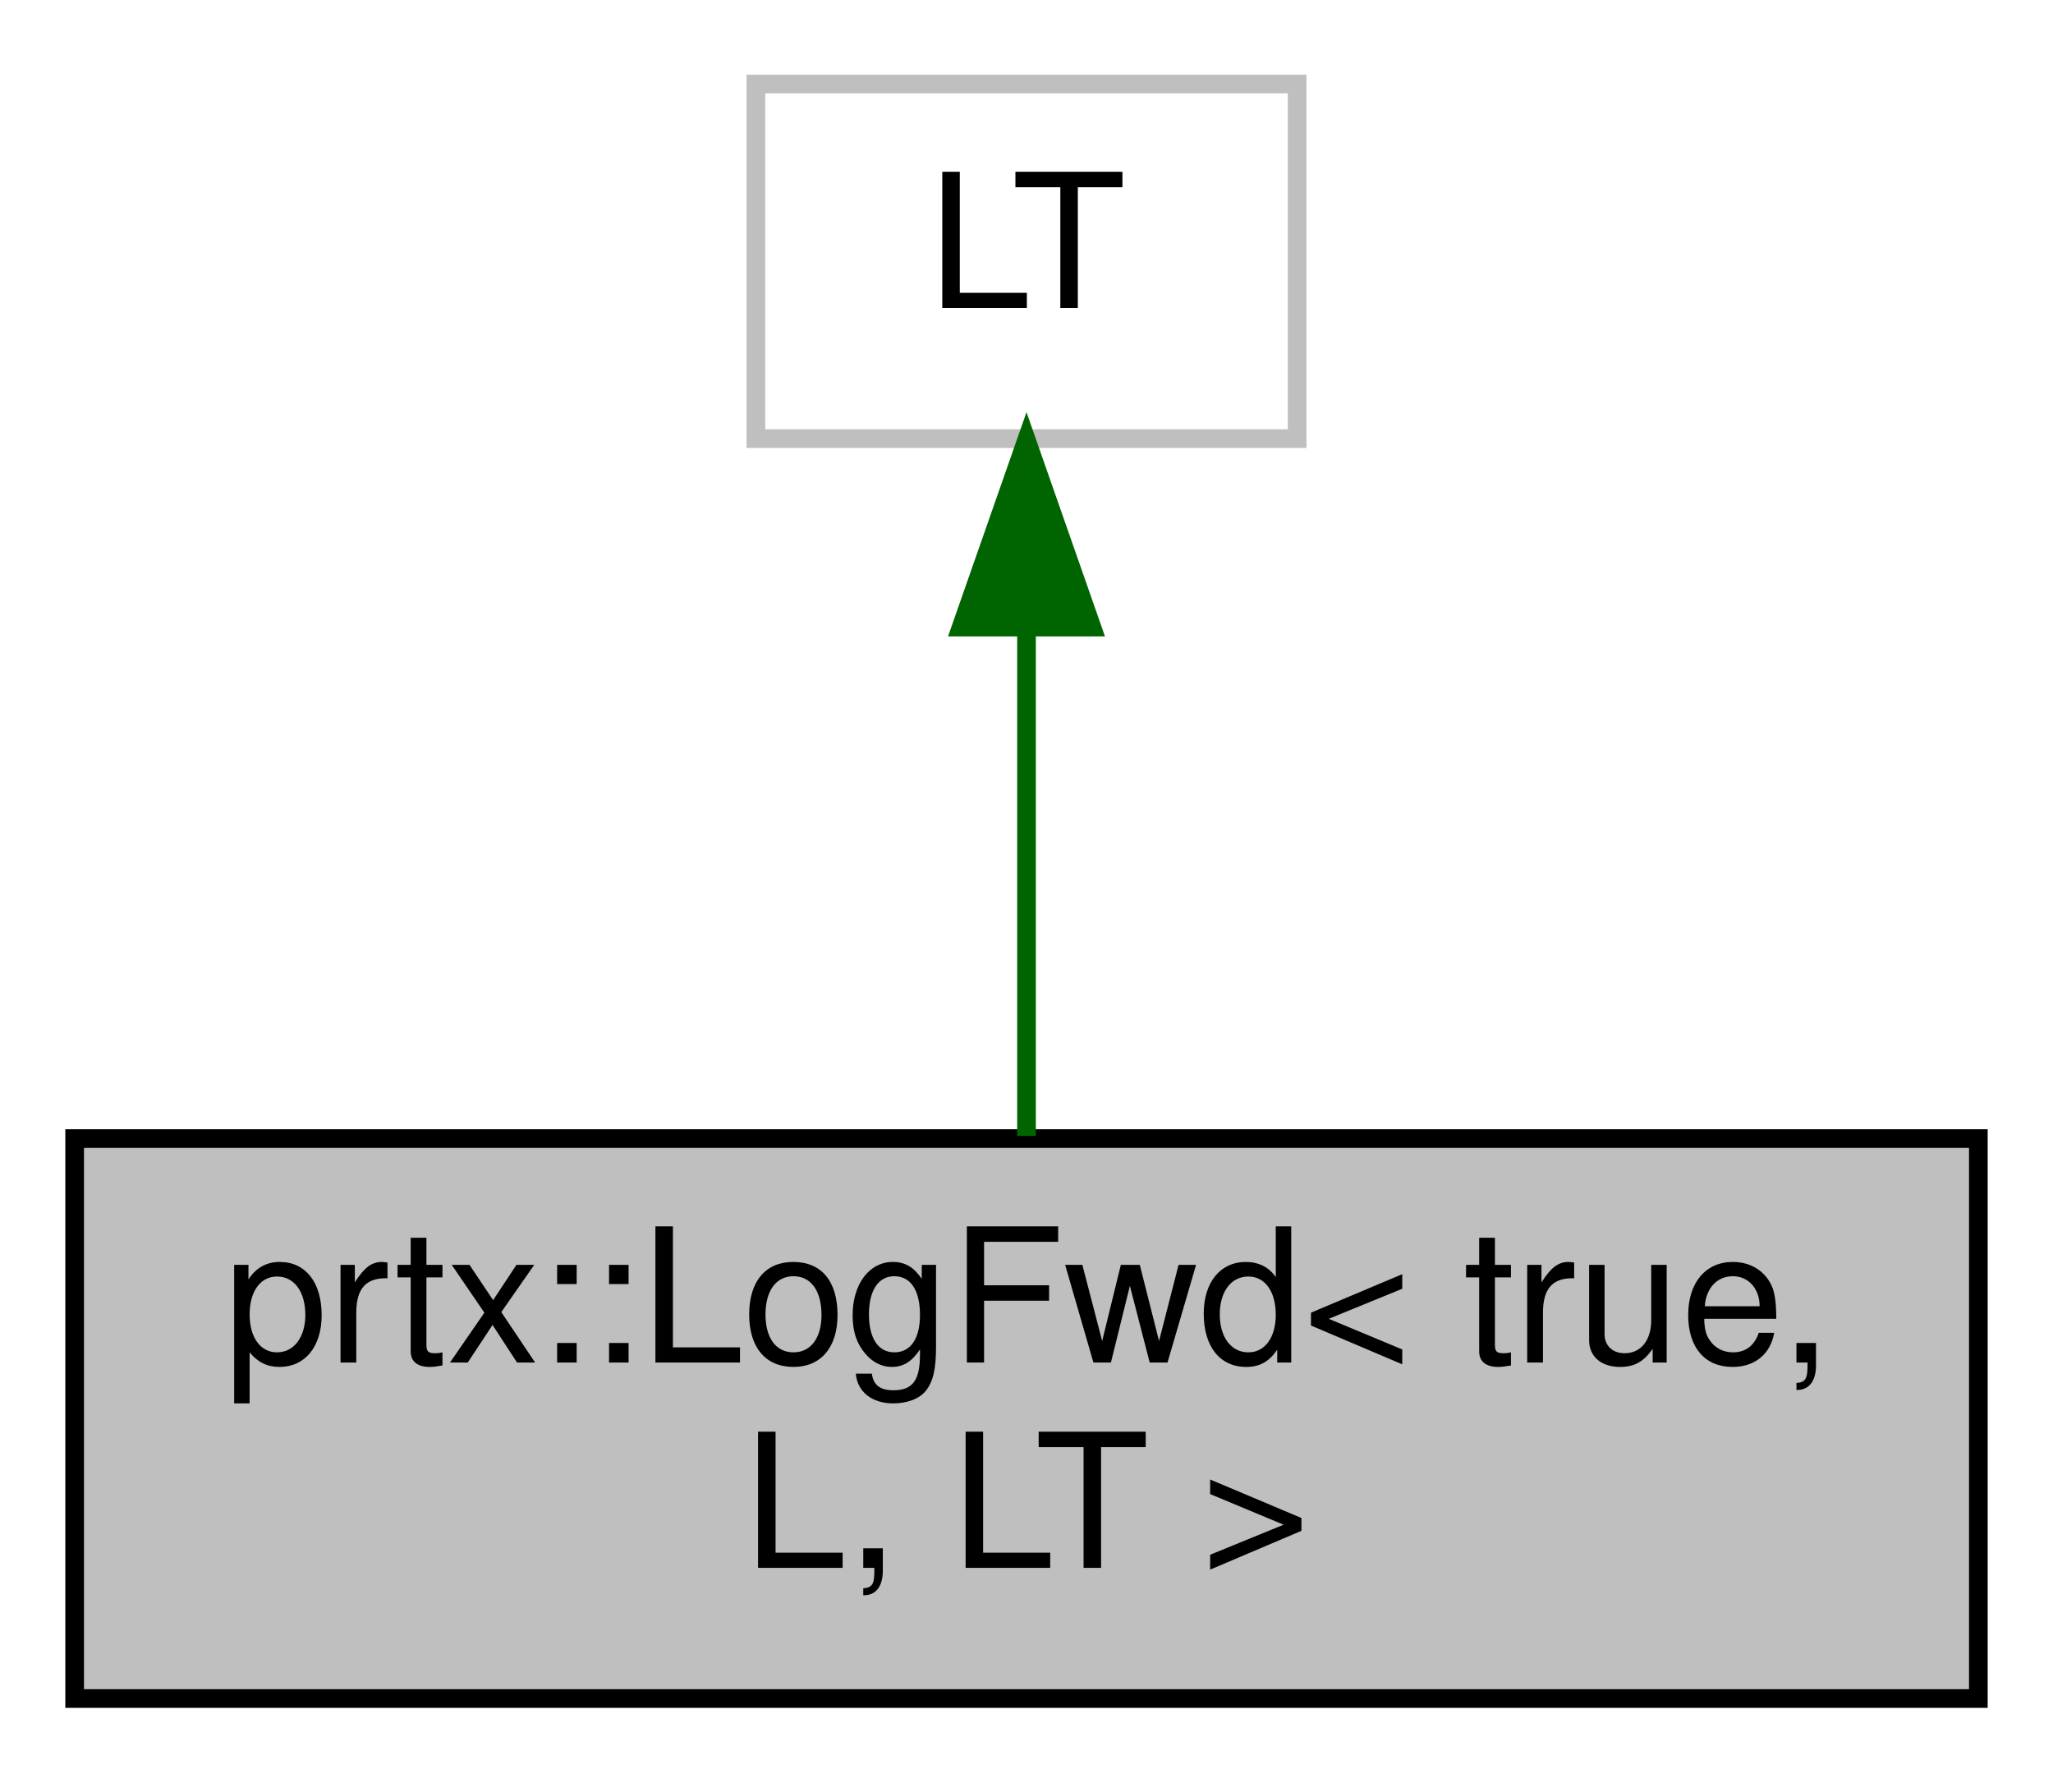
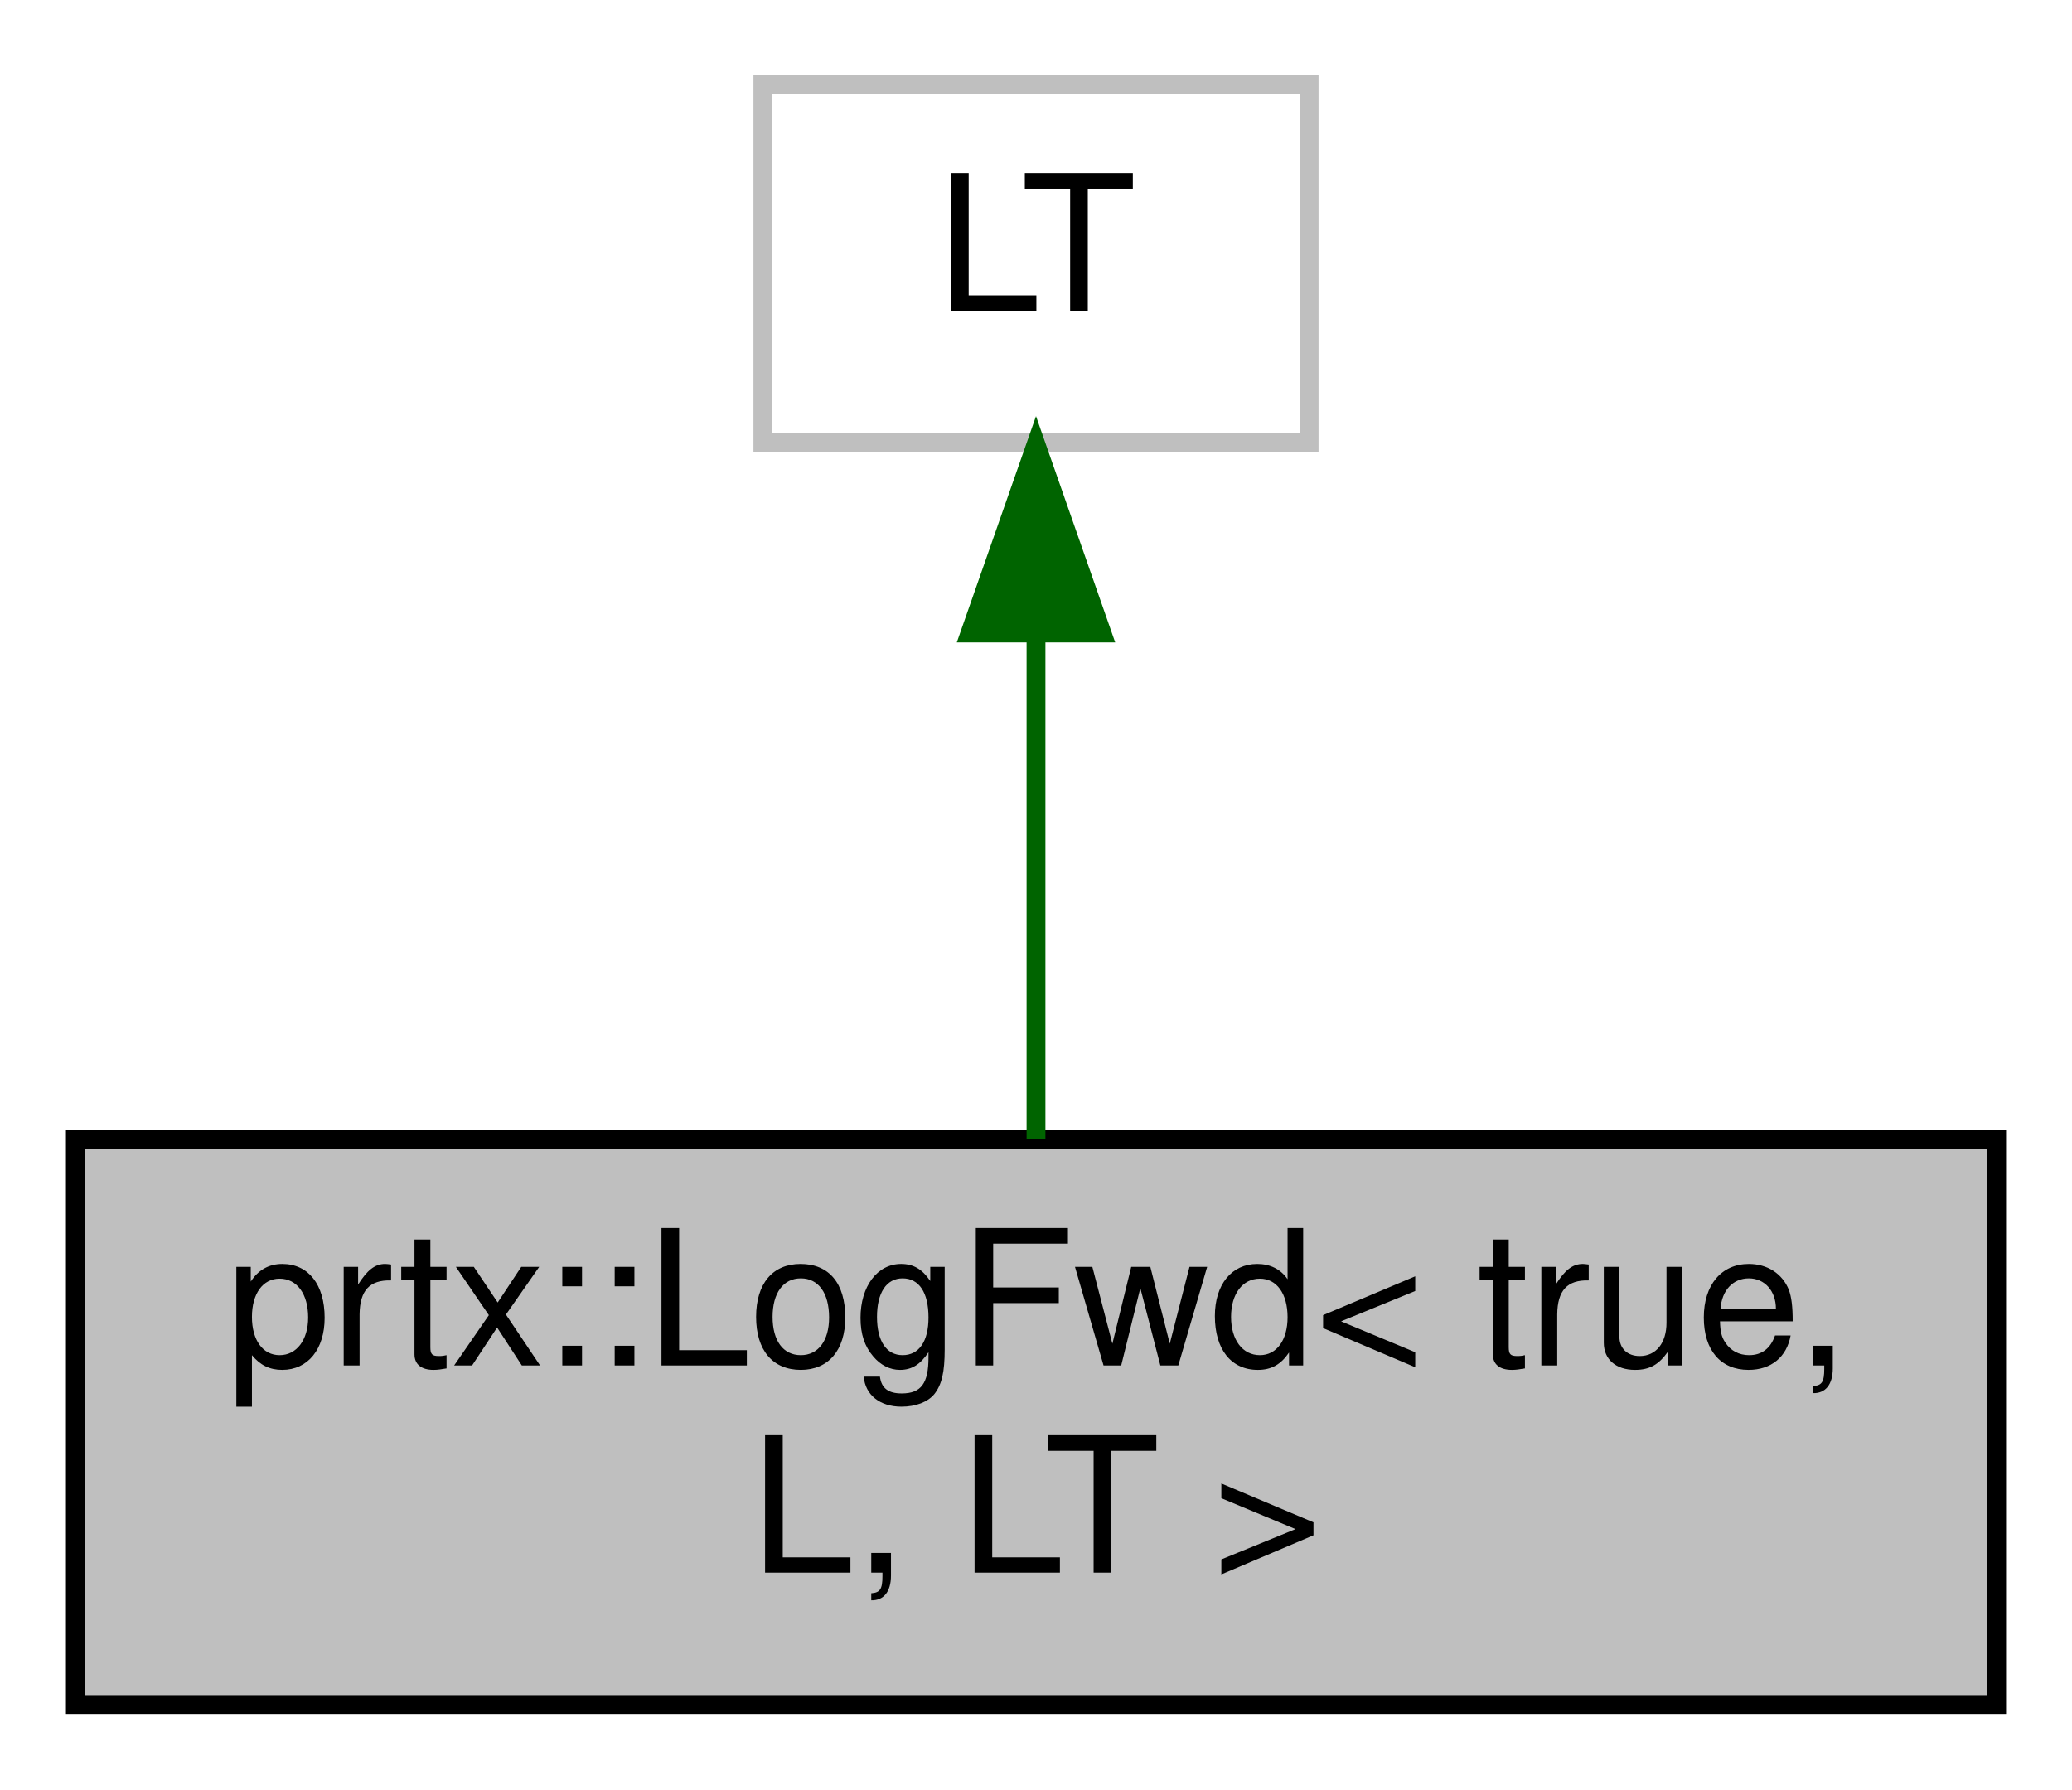
- <svg xmlns="http://www.w3.org/2000/svg" width="110pt" height="96pt" viewBox="0.00 0.00 110.00 96.00">
-   <g id="graph0" class="graph" transform="scale(1 1) rotate(0) translate(4 92)">
+ <svg xmlns="http://www.w3.org/2000/svg" width="110pt" height="95pt" viewBox="0.00 0.00 110.00 95.00">
+   <g id="graph0" class="graph" transform="scale(1 1) rotate(0) translate(4 91)">
    <g id="node1" class="node">
-       <polygon fill="#bfbfbf" stroke="black" points="0,-1 0,-31 102,-31 102,-1 0,-1" />
-       <text text-anchor="start" x="8" y="-19" font-family="Helvetica,sans-Serif" font-size="10.00">prtx::LogFwd&lt; true,</text>
-       <text text-anchor="middle" x="51" y="-8" font-family="Helvetica,sans-Serif" font-size="10.00"> L, LT &gt;</text>
+       <polygon fill="#bfbfbf" stroke="#000000" points="0,-.5 0,-30.5 102,-30.5 102,-.5 0,-.5" />
+       <text text-anchor="start" x="8" y="-18.5" font-family="Helvetica,sans-Serif" font-size="10.00" fill="#000000">prtx::LogFwd&lt; true,</text>
+       <text text-anchor="middle" x="51" y="-7.5" font-family="Helvetica,sans-Serif" font-size="10.00" fill="#000000"> L, LT &gt;</text>
    </g>
    <g id="node2" class="node">
-       <polygon fill="none" stroke="#bfbfbf" points="36.5,-68.5 36.5,-87.5 65.5,-87.5 65.5,-68.5 36.5,-68.5" />
-       <text text-anchor="middle" x="51" y="-75.5" font-family="Helvetica,sans-Serif" font-size="10.00">LT</text>
+       <polygon fill="none" stroke="#bfbfbf" points="36.5,-67.5 36.5,-86.5 65.5,-86.5 65.5,-67.5 36.5,-67.5" />
+       <text text-anchor="middle" x="51" y="-74.5" font-family="Helvetica,sans-Serif" font-size="10.00" fill="#000000">LT</text>
    </g>
    <g id="edge1" class="edge">
-       <path fill="none" stroke="darkgreen" d="M51,-58.371C51,-49.585 51,-39.272 51,-31.141" />
-       <polygon fill="darkgreen" stroke="darkgreen" points="47.5,-58.403 51,-68.403 54.5,-58.404 47.5,-58.403" />
+       <path fill="none" stroke="#006400" d="M51,-57.369C51,-48.681 51,-38.624 51,-30.545" />
+       <polygon fill="#006400" stroke="#006400" points="47.5,-57.391 51,-67.391 54.5,-57.391 47.5,-57.391" />
    </g>
  </g>
</svg>
